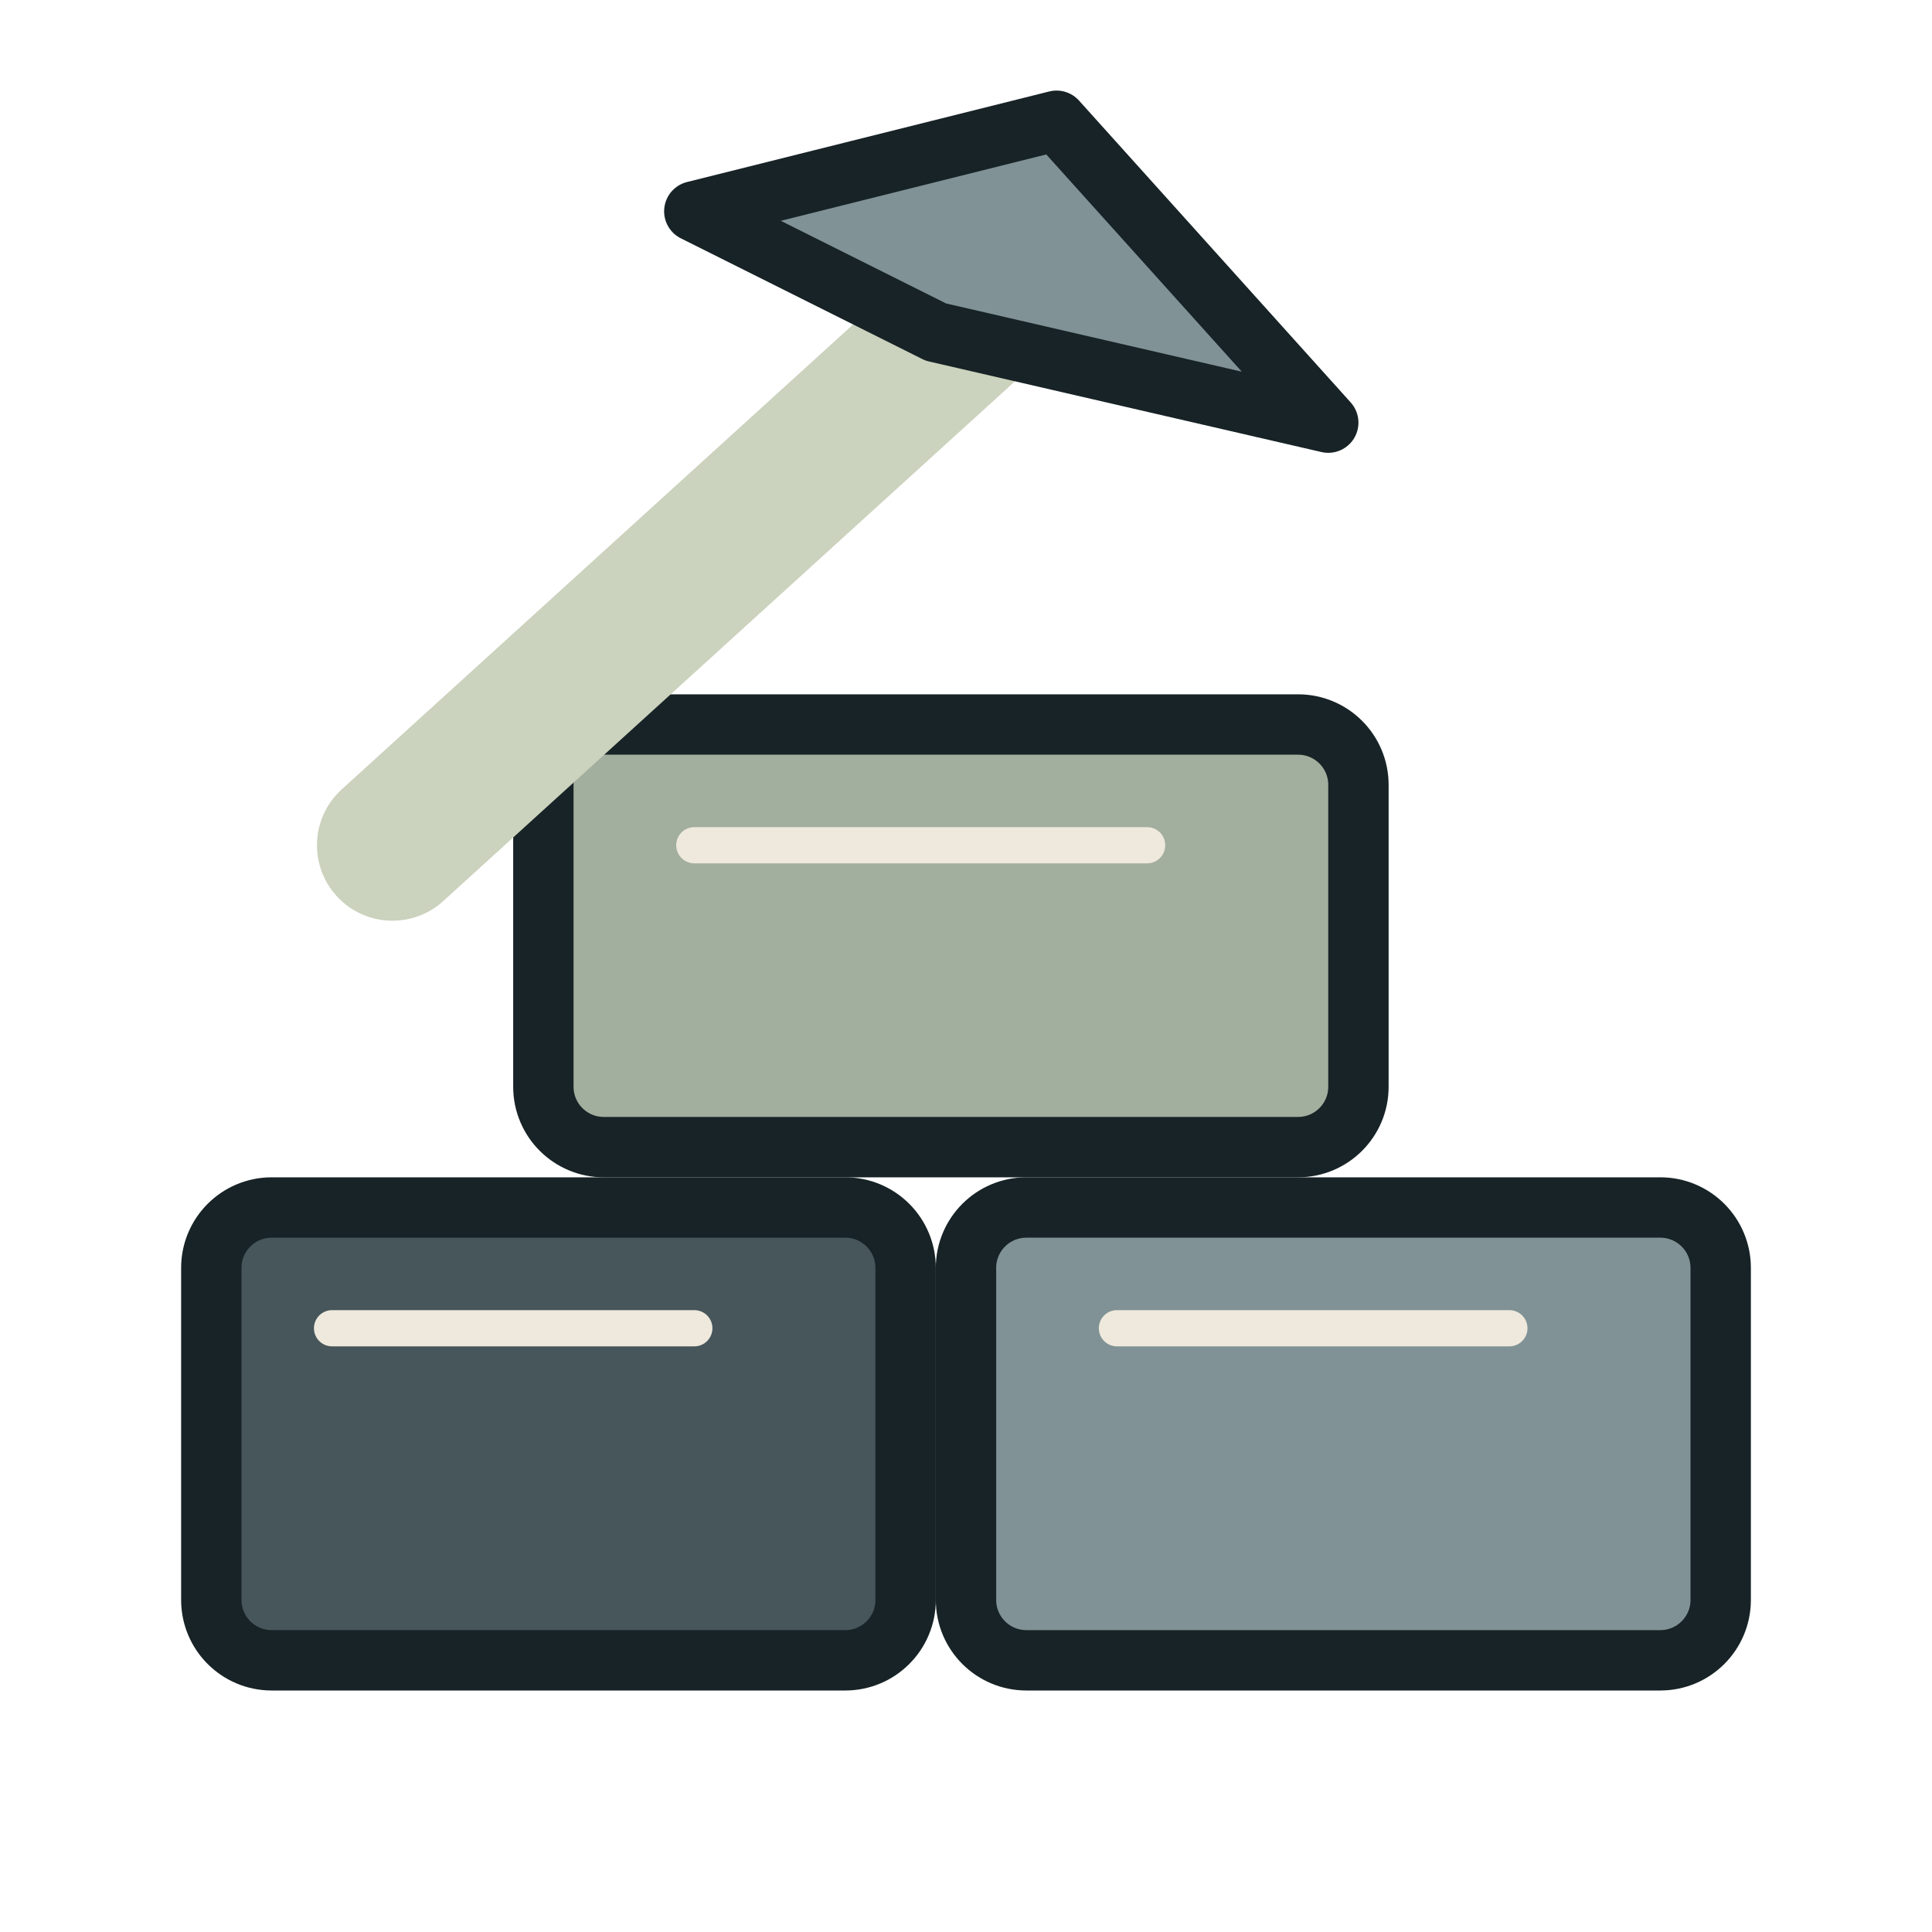
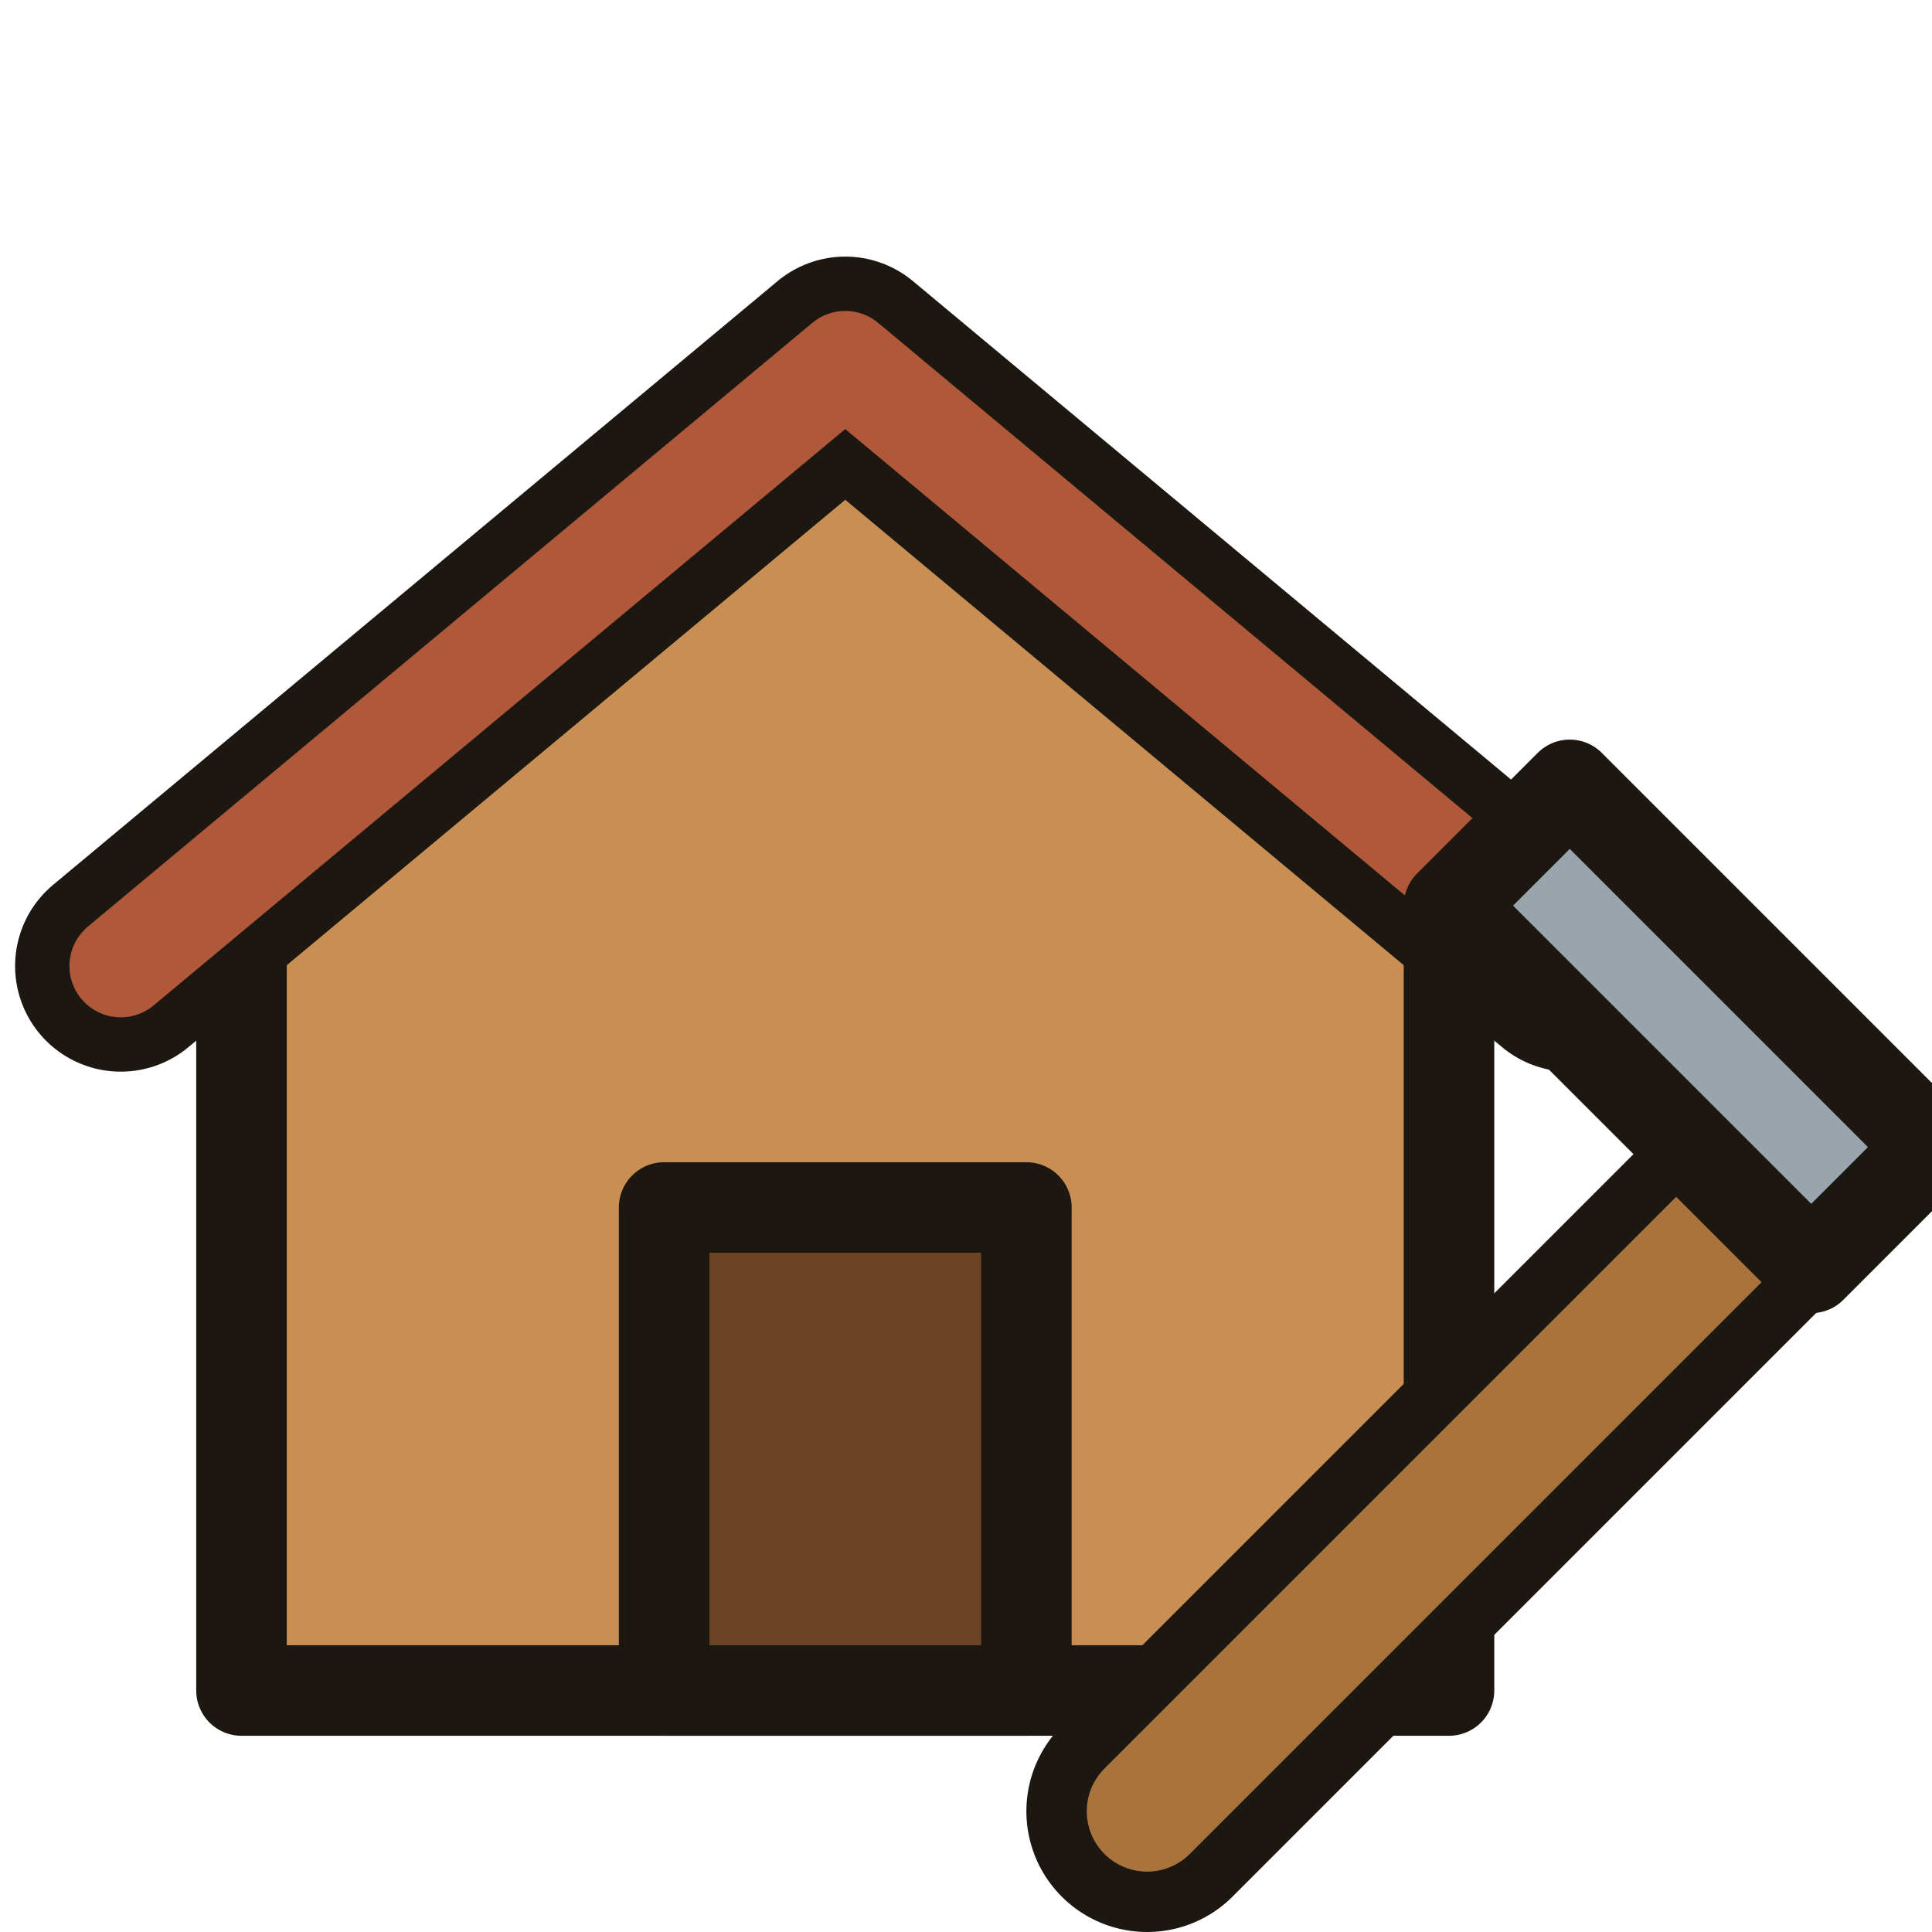
<svg xmlns="http://www.w3.org/2000/svg" width="64" height="64" viewBox="0 0 64 64">
-   <g stroke-linejoin="round" stroke-linecap="round">
-     <rect x="7" y="40" width="23" height="15" rx="2" fill="#46565b" stroke="#172326" stroke-width="2" />
-     <rect x="32" y="40" width="25" height="15" rx="2" fill="#809295" stroke="#172326" stroke-width="2" />
-     <rect x="18" y="24" width="27" height="14" rx="2" fill="#a2ae9e" stroke="#172326" stroke-width="2" />
-     <path d="M11 44H23M37 44H50M23 28H38" fill="none" stroke="#eee9dc" stroke-width="1.2" />
-     <path d="M13 28L35 8" fill="none" stroke="#cbd2bd" stroke-width="5" />
-     <path d="M23 7L35 4L44 14L31 11Z" fill="#809295" stroke="#172326" stroke-width="2" />
-   </g>
+   <path d="M8 56V30L28 14l20 16v26z" fill="#c98f52" stroke="#1d1712" stroke-width="3" stroke-linejoin="round" stroke-linecap="round" />
+   <path d="M4 32L28 12l24 20" fill="none" stroke="#1d1712" stroke-width="7" stroke-linecap="round" stroke-linejoin="round" />
+   <path d="M4 32L28 12l24 20" fill="none" stroke="#b0583a" stroke-width="3.4" stroke-linecap="round" stroke-linejoin="round" />
+   <path d="M22 56V40h12v16z" fill="#6b4426" stroke="#1d1712" stroke-width="3" stroke-linejoin="round" stroke-linecap="round" />
+   <path d="M38 60L58 40" stroke="#1d1712" stroke-width="8" stroke-linecap="round" />
+   <path d="M38 60L58 40" stroke="#a8743c" stroke-width="4" stroke-linecap="round" />
+   <path d="M48 30l12 12 4-4-12-12z" fill="#9aa4ac" stroke="#1d1712" stroke-width="3" stroke-linejoin="round" stroke-linecap="round" />
</svg>
